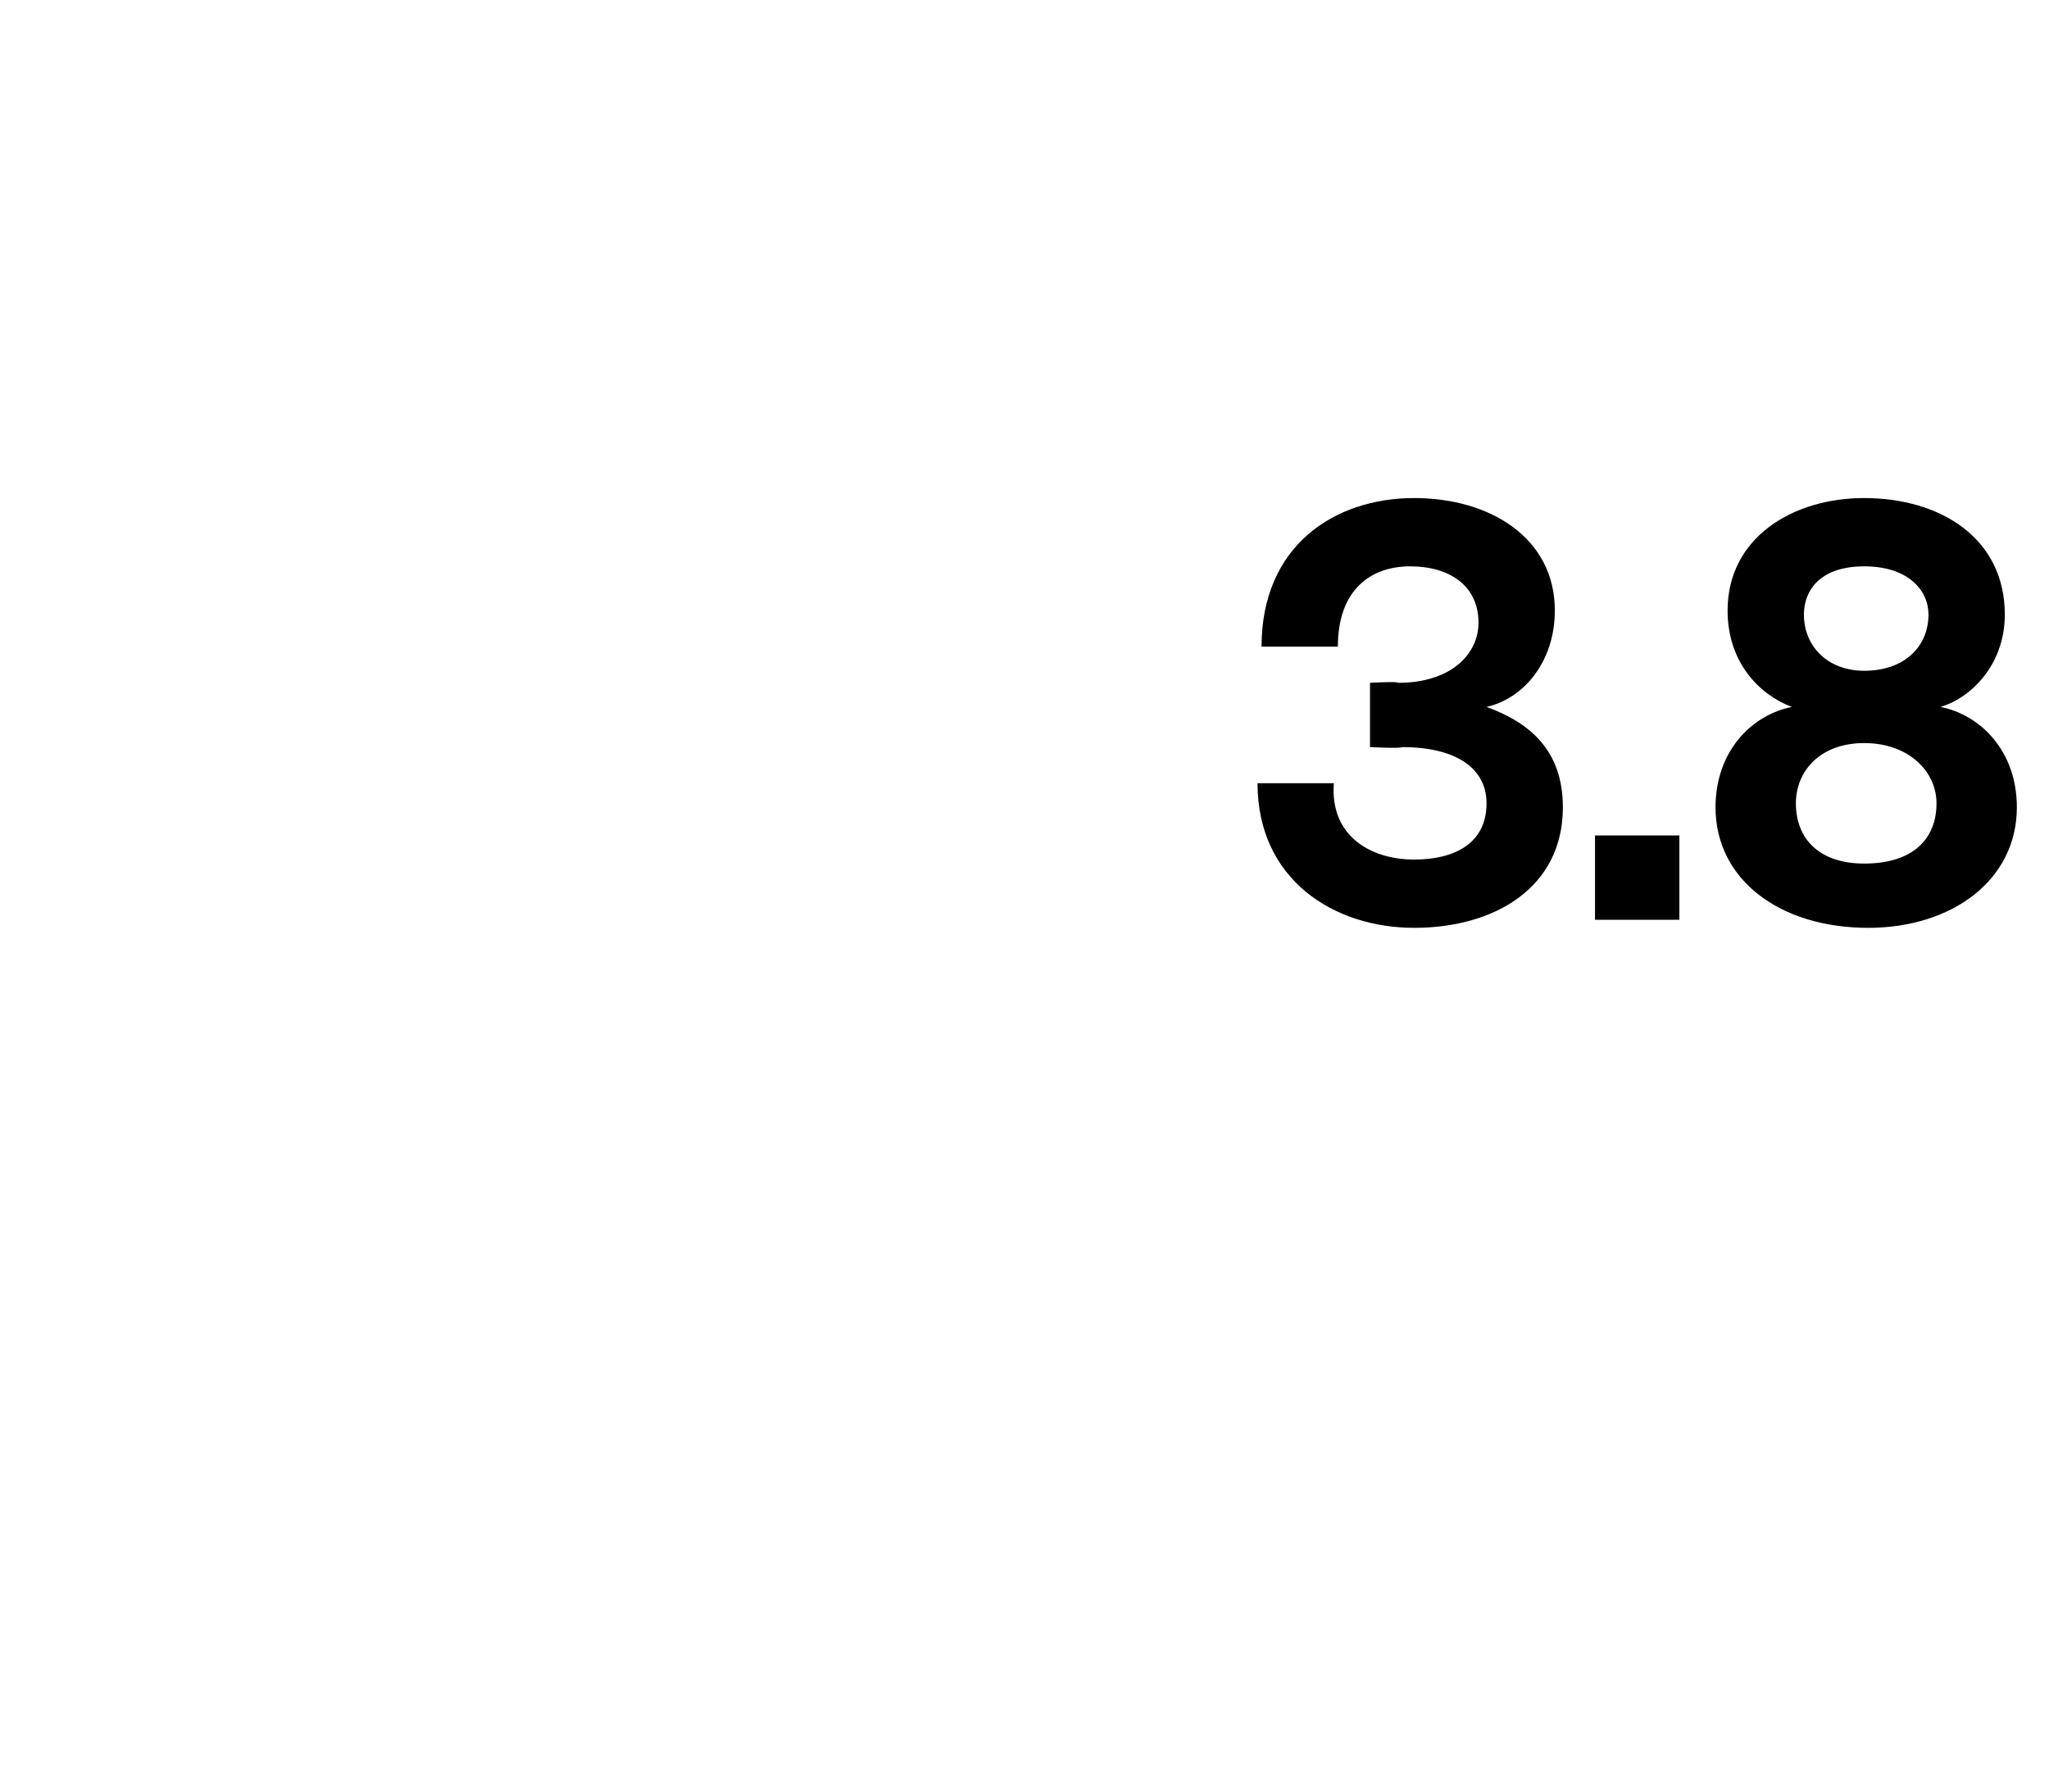
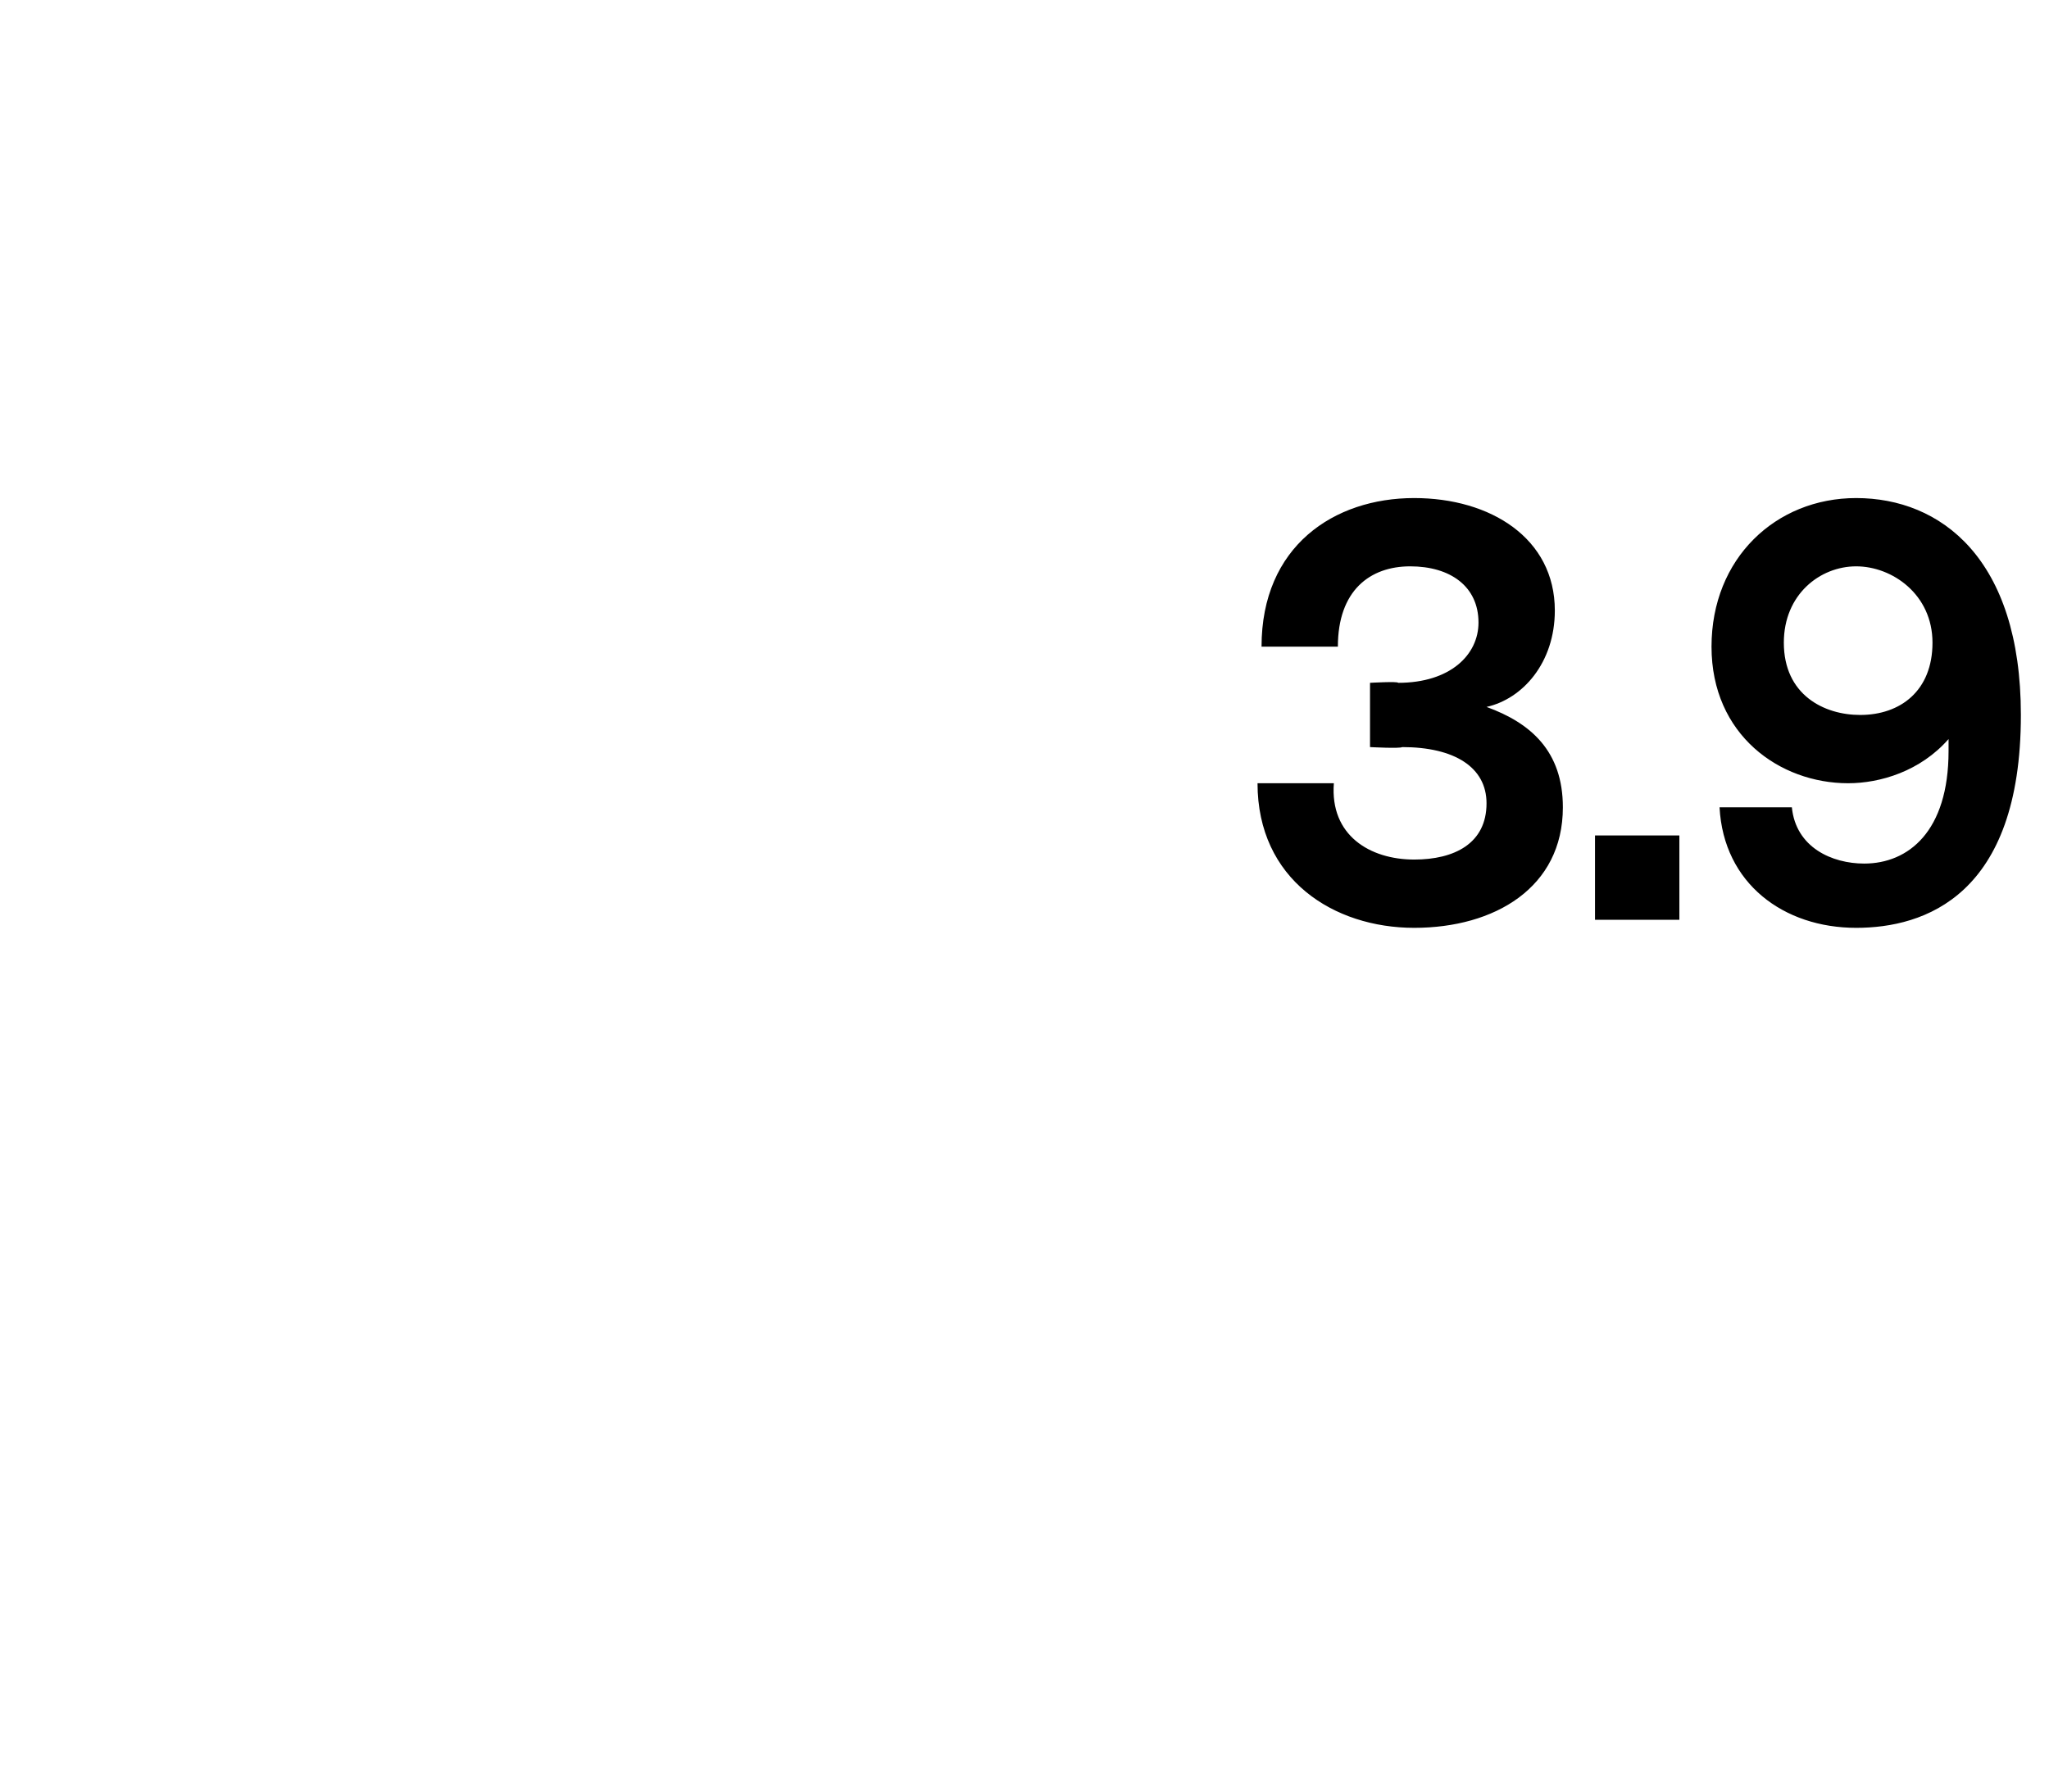
<svg xmlns="http://www.w3.org/2000/svg" version="1.1" width="51px" height="44.6px" viewBox="0 -1 51 44.6" style="top:-1px">
  <defs />
  <g id="Polygon13033">
-     <path d="m38.9 19.1c0 2-1.7 3-3.7 3c-2 0-3.9-1.2-3.9-3.6h1.9c-.1 1.3.9 1.9 2 1.9c1 0 1.8-.4 1.8-1.4c0-.9-.8-1.4-2.1-1.4c-.05.04-.8 0-.8 0V16s.7-.04.7 0c1.3 0 2-.7 2-1.5c0-.9-.7-1.4-1.7-1.4c-1 0-1.8.6-1.8 2h-1.9c0-2.5 1.8-3.7 3.8-3.7c1.9 0 3.5 1 3.5 2.8c0 1.3-.8 2.2-1.7 2.4c1.1.4 1.9 1.1 1.9 2.5zm.8.7h2.1v2.1h-2.1v-2.1zm10.5-.7c0 1.8-1.6 3-3.7 3c-2.2 0-3.8-1.2-3.8-3c0-1.4.9-2.3 1.9-2.5c-.8-.3-1.6-1.1-1.6-2.4c0-1.8 1.6-2.8 3.4-2.8c1.9 0 3.5 1 3.5 2.9c0 1.3-.9 2.1-1.6 2.3c1 .2 1.9 1.1 1.9 2.5zm-5.3-4.8c0 .8.6 1.4 1.5 1.4c1 0 1.6-.6 1.6-1.4c0-.6-.5-1.2-1.6-1.2c-1.1 0-1.5.6-1.5 1.2zm3.3 4.7c0-.8-.7-1.5-1.8-1.5c-1.1 0-1.7.7-1.7 1.5c0 .9.6 1.5 1.7 1.5c1.2 0 1.8-.6 1.8-1.5z" stroke="none" fill="#000" />
+     <path d="m38.9 19.1c0 2-1.7 3-3.7 3c-2 0-3.9-1.2-3.9-3.6h1.9c-.1 1.3.9 1.9 2 1.9c1 0 1.8-.4 1.8-1.4c0-.9-.8-1.4-2.1-1.4c-.05.04-.8 0-.8 0V16s.7-.04.7 0c1.3 0 2-.7 2-1.5c0-.9-.7-1.4-1.7-1.4c-1 0-1.8.6-1.8 2h-1.9c0-2.5 1.8-3.7 3.8-3.7c1.9 0 3.5 1 3.5 2.8c0 1.3-.8 2.2-1.7 2.4c1.1.4 1.9 1.1 1.9 2.5zm.8.7h2.1v2.1h-2.1v-2.1zm10.6-3c0 4.5-2.4 5.3-4.1 5.3c-1.8 0-3.3-1.1-3.4-3h1.8c.1 1 1 1.4 1.8 1.4c1.1 0 2.1-.8 2.1-2.8v-.3c-.7.8-1.7 1.1-2.5 1.1c-1.7 0-3.4-1.2-3.4-3.4c0-2.2 1.6-3.7 3.6-3.7c2.1 0 4.1 1.5 4.1 5.4zM48.1 15c0-1.2-1-1.9-1.9-1.9c-.9 0-1.8.7-1.8 1.9c0 1.3 1 1.8 1.9 1.8c1 0 1.8-.6 1.8-1.8z" stroke="none" fill="#000" />
  </g>
</svg>
